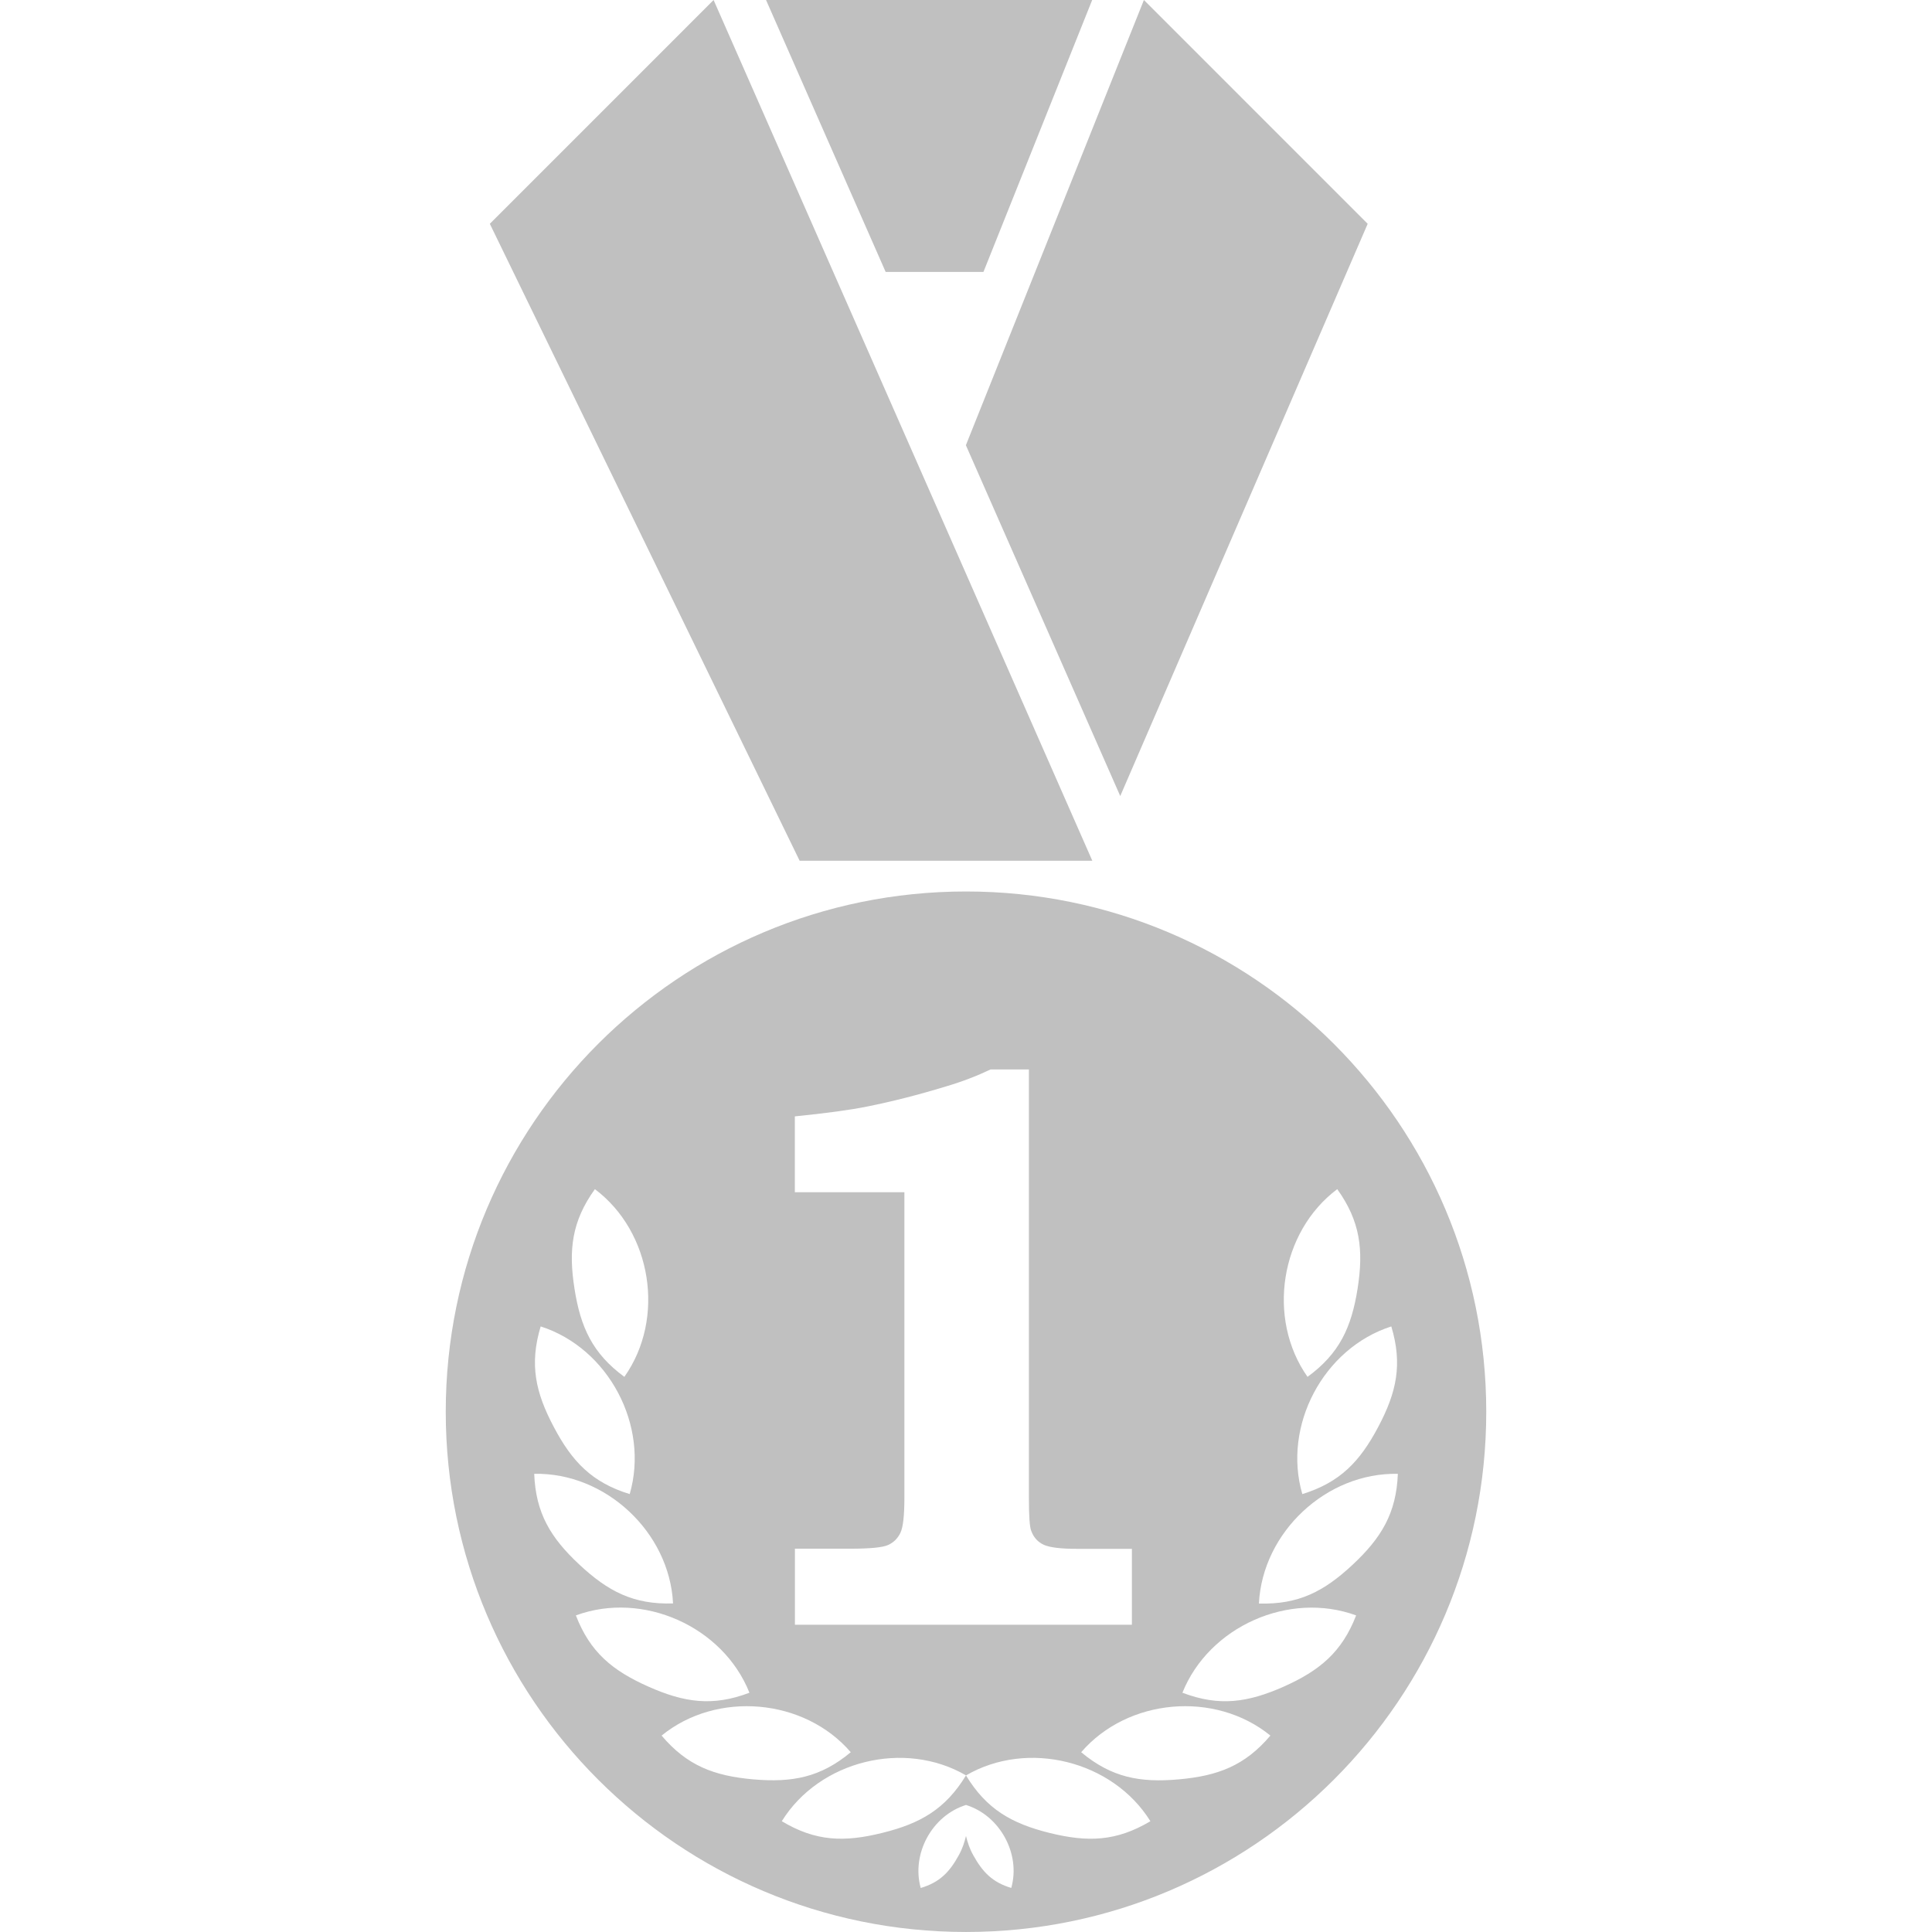
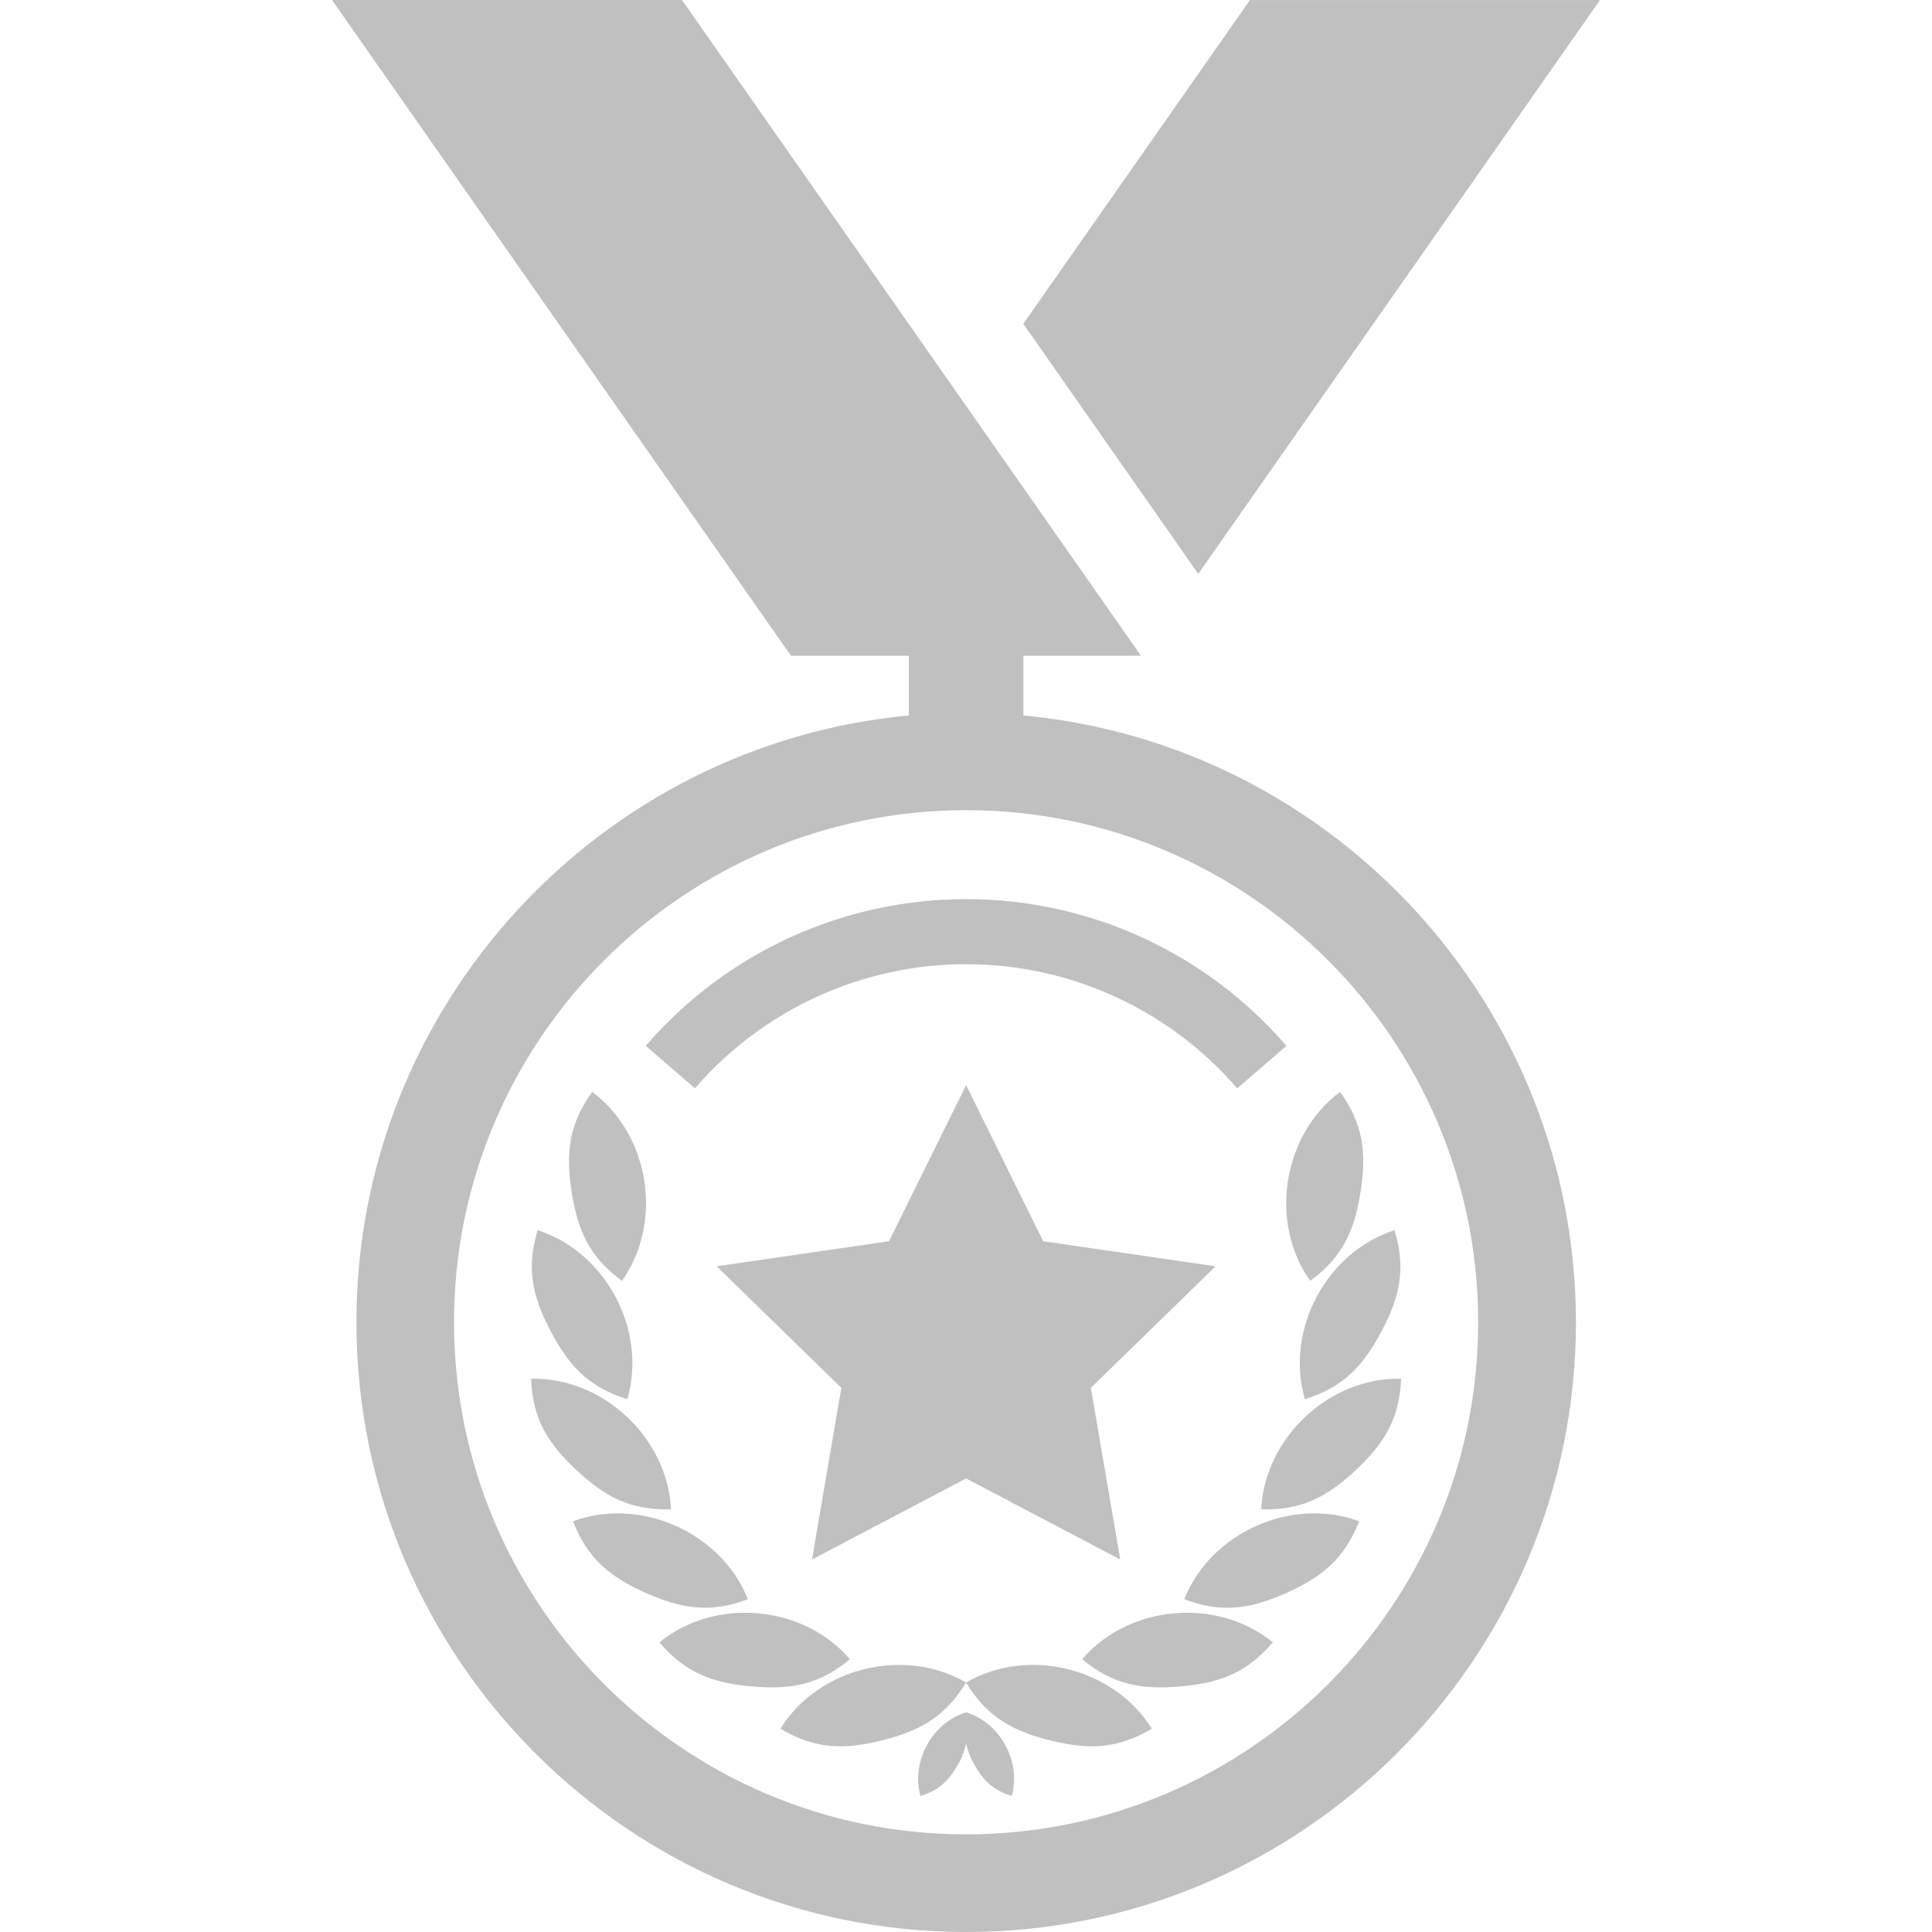
- <svg xmlns="http://www.w3.org/2000/svg" version="1.1" id="Capa_1" x="0px" y="0px" width="512px" height="512px" viewBox="0 0 181.594 181.593" style="enable-background:new 0 0 181.594 181.593;" xml:space="preserve">
+ <svg xmlns="http://www.w3.org/2000/svg" version="1.1" id="Capa_1" x="0px" y="0px" width="512px" height="512px" viewBox="0 0 185.043 185.043" style="enable-background:new 0 0 185.043 185.043;" xml:space="preserve">
  <g>
    <g>
-       <polygon points="105.295,74.821 128.553,21.035 107.519,0 90.786,41.847   " fill="#c0c0c0" />
-       <polygon points="92.438,25.557 102.657,0 72.003,0 83.244,25.557   " fill="#c0c0c0" />
-       <polygon points="102.668,80.901 67.073,0 46.04,21.035 75.159,80.901   " fill="#c0c0c0" />
-       <path d="M90.797,83.792c-27.002,0-48.9,21.894-48.9,48.904c0,27.003,21.894,48.896,48.9,48.896c27.008,0,48.9-21.894,48.9-48.896    C139.697,105.686,117.8,83.792,90.797,83.792z M129.538,134.13c-1.719,3.25-3.596,5.215-7.13,6.303    c-1.872-6.424,1.984-13.713,8.364-15.759C131.845,128.23,131.271,130.868,129.538,134.13z M125.691,111.771    c2.161,3.01,2.487,5.701,1.913,9.347c-0.574,3.644-1.702,6.102-4.706,8.296C119.042,123.937,120.321,115.798,125.691,111.771z     M131.388,138.529c-0.145,3.711-1.556,6.024-4.249,8.542c-2.689,2.512-5.089,3.76-8.81,3.649    C118.663,144.019,124.677,138.387,131.388,138.529z M74.709,145.566h5.229c1.839,0,3.015-0.114,3.53-0.345    c0.516-0.229,0.901-0.607,1.16-1.138c0.257-0.525,0.379-1.637,0.379-3.327v-28.695H74.709v-7.13    c2.941-0.296,5.201-0.603,6.77-0.92c2.353-0.47,4.853-1.104,7.501-1.915c1.474-0.436,2.85-0.968,4.125-1.575h3.604v40.24    c0,1.741,0.071,2.786,0.22,3.131c0.224,0.607,0.607,1.039,1.173,1.304c0.561,0.256,1.601,0.382,3.113,0.382h5.175v7.136H74.716    v-7.147H74.709z M55.916,111.771c5.363,4.027,6.646,12.166,2.769,17.643c-2.993-2.201-4.118-4.652-4.688-8.296    C53.424,117.472,53.749,114.781,55.916,111.771z M50.819,124.674c6.385,2.046,10.234,9.335,8.369,15.759    c-3.546-1.088-5.418-3.053-7.132-6.303C50.324,130.868,49.752,128.23,50.819,124.674z M63.262,150.71    c-3.716,0.12-6.118-1.139-8.801-3.646c-2.701-2.517-4.106-4.832-4.249-8.536C56.919,138.387,62.931,144.019,63.262,150.71z     M54.129,151.836c6.299-2.32,13.833,1.04,16.312,7.268c-3.464,1.318-6.137,0.921-9.51-0.581    C57.563,157.024,55.462,155.295,54.129,151.836z M70.784,167.246c-3.667-0.328-6.206-1.285-8.598-4.114    c5.194-4.235,13.415-3.513,17.779,1.564C77.109,167.071,74.464,167.563,70.784,167.246z M95.052,177.452    c-1.769-0.525-2.703-1.494-3.588-3.103c-0.347-0.624-0.517-1.193-0.667-1.778c-0.148,0.585-0.32,1.154-0.662,1.778    c-0.882,1.621-1.814,2.577-3.594,3.107c-0.893-3.218,1.068-6.812,4.256-7.803C93.979,170.639,95.959,174.239,95.052,177.452z     M98.646,172.281c-3.571-0.887-5.924-2.233-7.85-5.406c-1.935,3.173-4.286,4.52-7.854,5.399c-3.582,0.895-6.271,0.816-9.459-1.094    c3.529-5.696,11.53-7.677,17.318-4.306c5.782-3.371,13.781-1.391,17.328,4.306C104.923,173.09,102.232,173.168,98.646,172.281z     M110.811,167.246c-3.675,0.329-6.336-0.175-9.188-2.55c4.373-5.077,12.582-5.8,17.784-1.564    C117.011,165.96,114.477,166.917,110.811,167.246z M120.662,158.531c-3.379,1.494-6.043,1.892-9.523,0.573    c2.496-6.222,10.024-9.576,16.328-7.268C126.126,155.295,124.033,157.024,120.662,158.531z" fill="#c0c0c0" />
+       <polygon points="153.243,0.006 119.715,0.006 98.011,31.012 114.765,54.963   " fill="#c0c0c0" />
+       <path d="M98.017,68.524v-5.717h11.262L65.321,0H31.8l43.958,62.807h11.286v5.717c-29.63,2.783-52.906,27.782-52.906,58.118    c0,32.199,26.199,58.401,58.398,58.401c32.196,0,58.404-26.202,58.404-58.401C150.928,96.294,127.656,71.301,98.017,68.524z     M92.531,175.69c-27.048,0-49.045-22-49.045-49.049c0-27.048,21.997-49.045,49.045-49.045c27.051,0,49.045,21.997,49.045,49.045    C141.576,153.69,119.582,175.69,92.531,175.69z" fill="#c0c0c0" />
+       <path d="M92.531,92.348c9.977,0,19.439,4.336,25.967,11.893l4.713-4.074c-7.708-8.933-18.895-14.051-30.68-14.051    c-11.792,0-22.978,5.118-30.684,14.051l4.713,4.067C73.094,96.684,82.554,92.348,92.531,92.348z" fill="#c0c0c0" />
+       <polygon points="99.914,118.884 92.531,103.93 85.147,118.884 68.637,121.283 80.583,132.926 77.771,149.366 92.531,141.603     107.293,149.366 104.481,132.926 116.427,121.283   " fill="#c0c0c0" />
+       <path d="M92.531,161.149c1.97,3.258,4.39,4.634,8.065,5.547c3.684,0.907,6.441,0.828,9.724-1.127    C106.679,159.73,98.467,157.69,92.531,161.149z" fill="#c0c0c0" />
+       <path d="M103.653,158.915c2.923,2.436,5.645,2.946,9.426,2.605c3.763-0.328,6.363-1.303,8.829-4.226    C116.561,152.959,108.134,153.69,103.653,158.915z" fill="#c0c0c0" />
+       <path d="M113.425,153.166c3.562,1.364,6.314,0.95,9.773-0.591c3.452-1.546,5.596-3.318,6.979-6.874    C123.71,143.326,115.977,146.772,113.425,153.166z" fill="#c0c0c0" />
+       <path d="M120.799,144.556c3.812,0.122,6.284-1.162,9.043-3.738c2.764-2.588,4.207-4.957,4.354-8.769    C127.315,131.903,121.14,137.682,120.799,144.556z" fill="#c0c0c0" />
+       <path d="M124.977,134.01c3.641-1.12,5.565-3.142,7.331-6.479c1.778-3.35,2.368-6.053,1.254-9.706    C127.023,119.932,123.052,127.403,124.977,134.01z" fill="#c0c0c0" />
+       <path d="M125.488,122.678c3.075-2.247,4.238-4.78,4.823-8.519c0.591-3.732,0.256-6.497-1.961-9.584    C122.833,108.703,121.518,117.069,125.488,122.678z" fill="#c0c0c0" />
+       <path d="M74.747,165.569c3.273,1.955,6.038,2.041,9.715,1.127c3.672-0.913,6.086-2.289,8.068-5.547    C86.587,157.69,78.37,159.73,74.747,165.569z" fill="#c0c0c0" />
+       <path d="M92.531,163.999c-3.267,1.017-5.289,4.707-4.372,8.014c1.83-0.543,2.783-1.535,3.699-3.186    c0.35-0.645,0.523-1.229,0.673-1.826c0.155,0.597,0.332,1.182,0.679,1.826c0.91,1.656,1.873,2.643,3.693,3.186    C97.832,168.706,95.797,165.01,92.531,163.999z" fill="#c0c0c0" />
+       <path d="M63.157,157.295c2.457,2.91,5.063,3.897,8.829,4.226c3.772,0.341,6.491-0.17,9.42-2.605    C76.924,153.69,68.488,152.959,63.157,157.295z" fill="#c0c0c0" />
+       <path d="M71.629,153.166c-2.542-6.388-10.281-9.84-16.748-7.465c1.373,3.556,3.522,5.328,6.984,6.874    C65.333,154.11,68.077,154.519,71.629,153.166z" fill="#c0c0c0" />
+       <path d="M64.268,144.556c-0.344-6.874-6.519-12.652-13.402-12.507c0.137,3.812,1.586,6.187,4.36,8.769    C57.981,143.394,60.444,144.678,64.268,144.556z" fill="#c0c0c0" />
+       <path d="M60.082,134.01c1.921-6.606-2.031-14.078-8.592-16.185c-1.096,3.653-0.505,6.356,1.267,9.706    C54.519,130.868,56.44,132.89,60.082,134.01z" fill="#c0c0c0" />
+       <path d="M59.57,122.678c3.979-5.62,2.664-13.975-2.85-18.103c-2.226,3.087-2.554,5.852-1.964,9.596    C55.338,117.91,56.498,120.431,59.57,122.678z" fill="#c0c0c0" />
    </g>
  </g>
  <g>
</g>
  <g>
</g>
  <g>
</g>
  <g>
</g>
  <g>
</g>
  <g>
</g>
  <g>
</g>
  <g>
</g>
  <g>
</g>
  <g>
</g>
  <g>
</g>
  <g>
</g>
  <g>
</g>
  <g>
</g>
  <g>
</g>
</svg>
